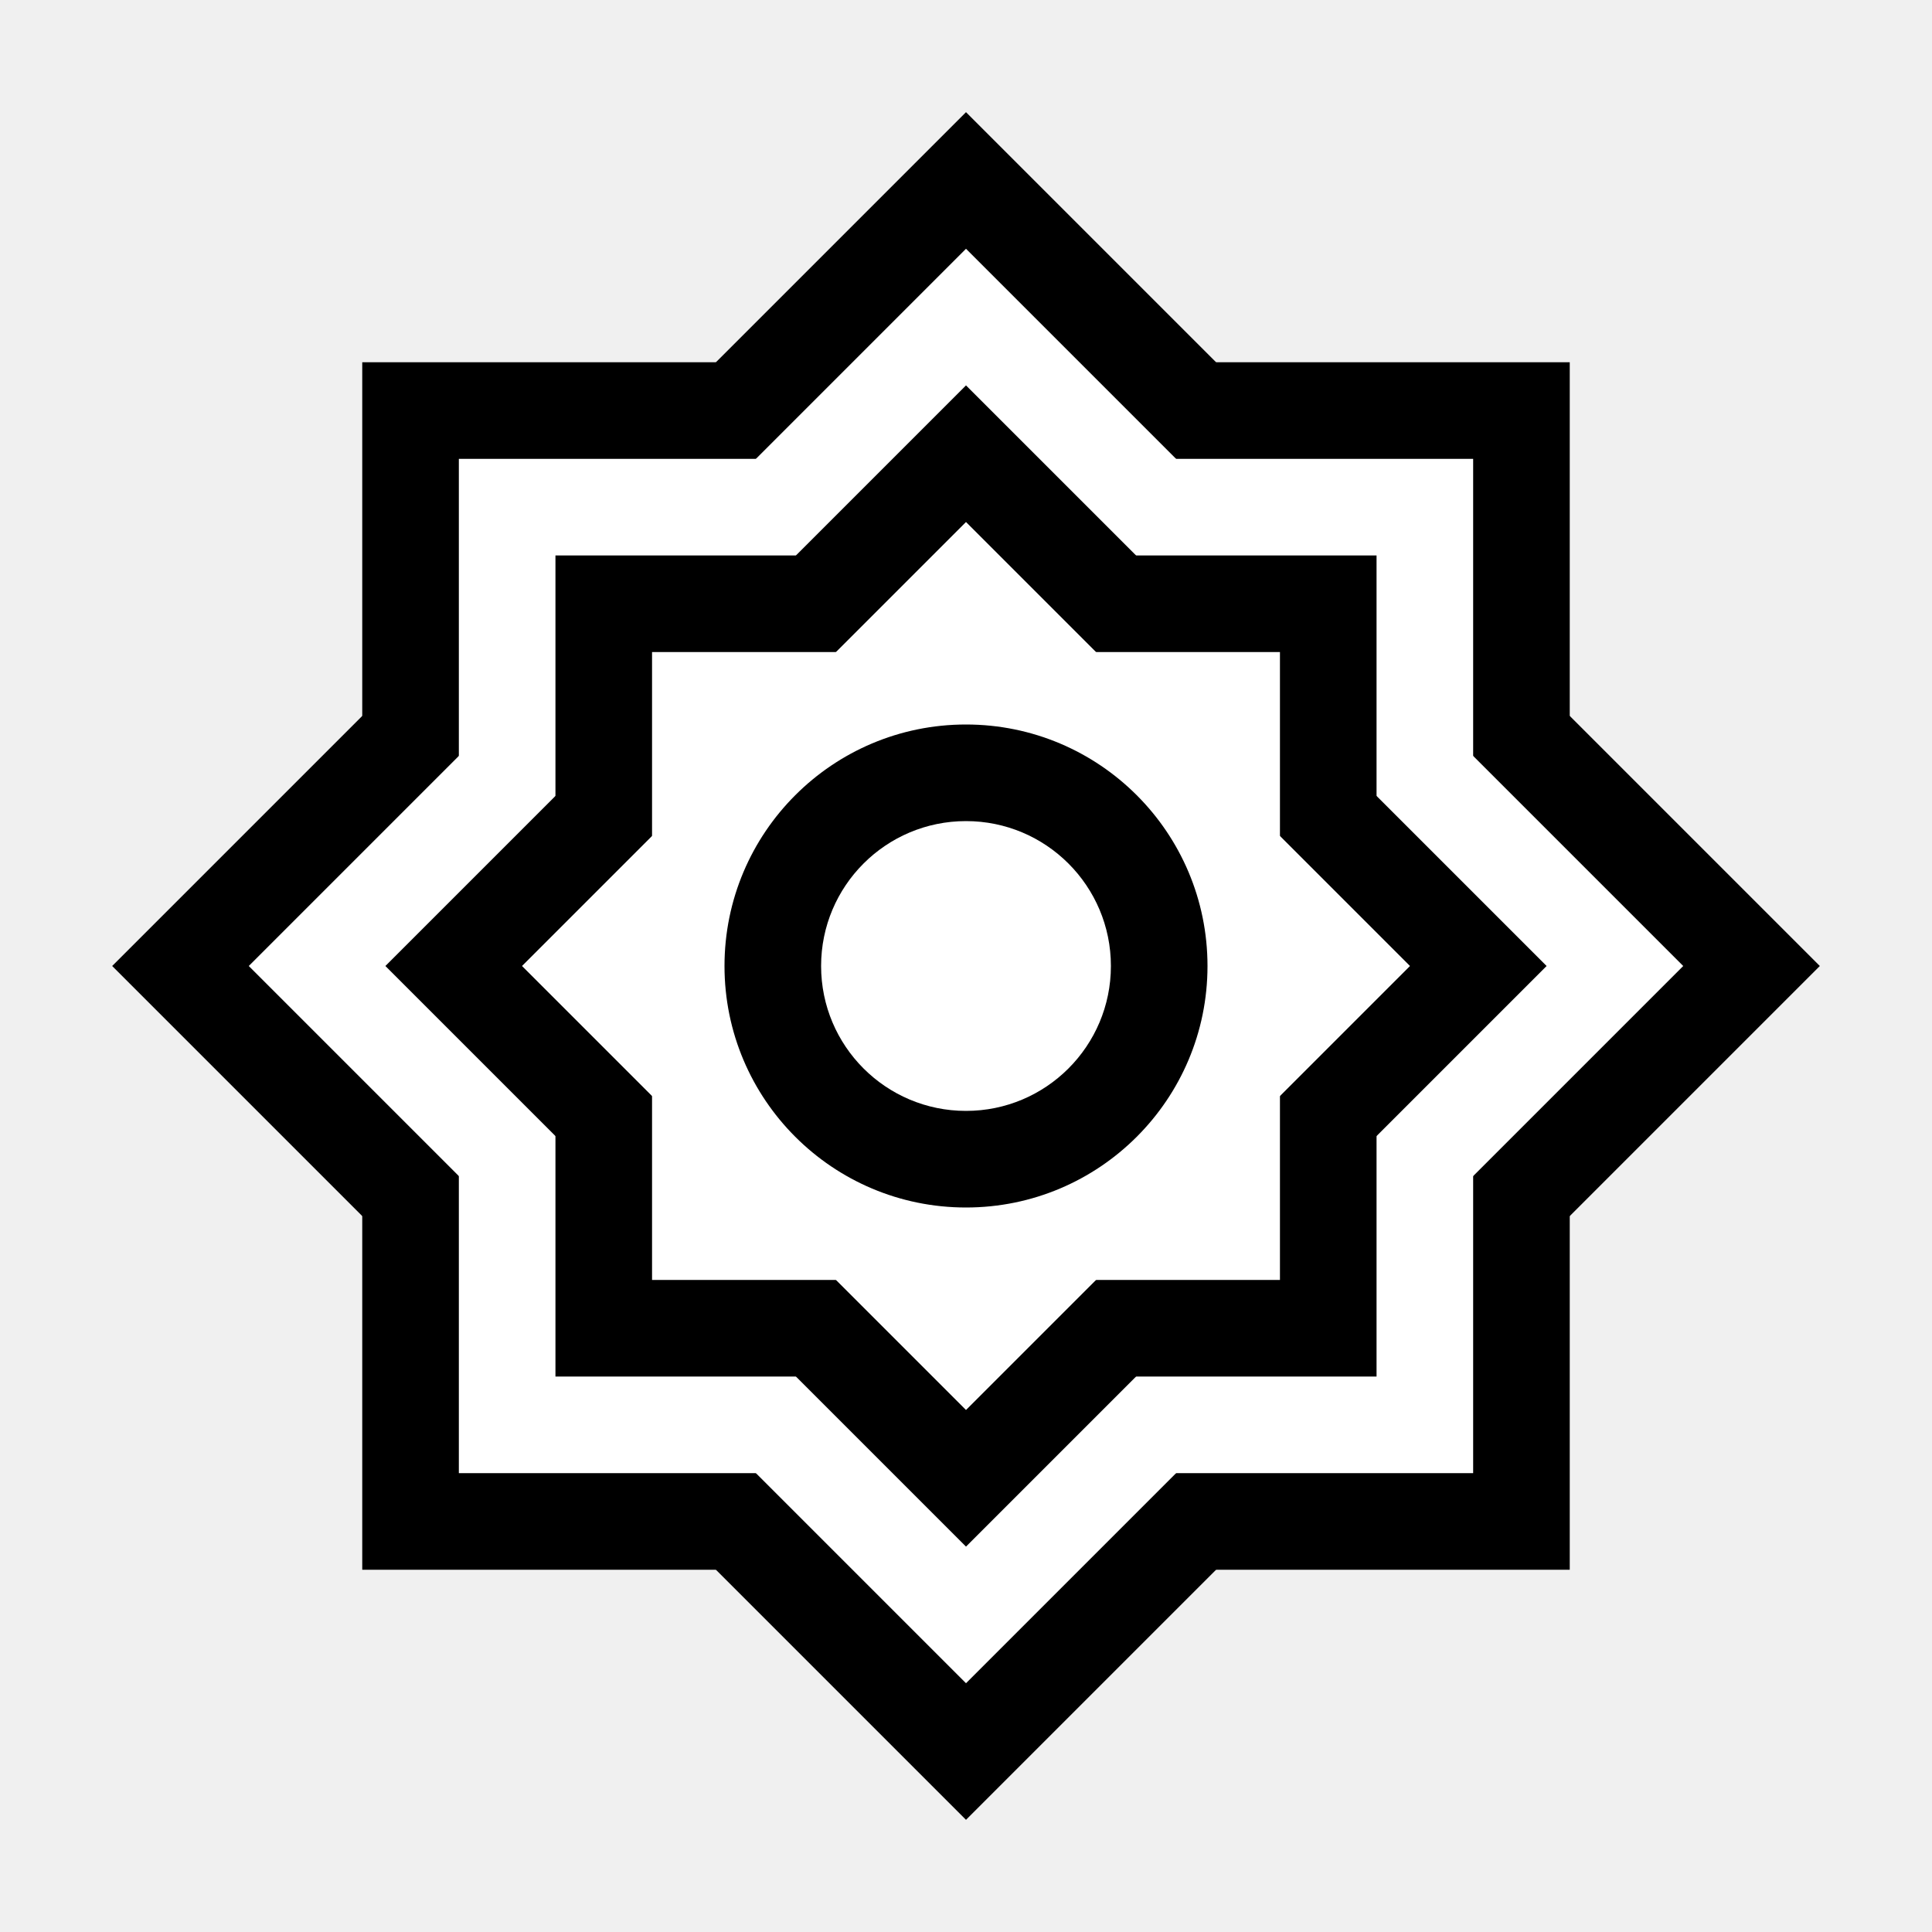
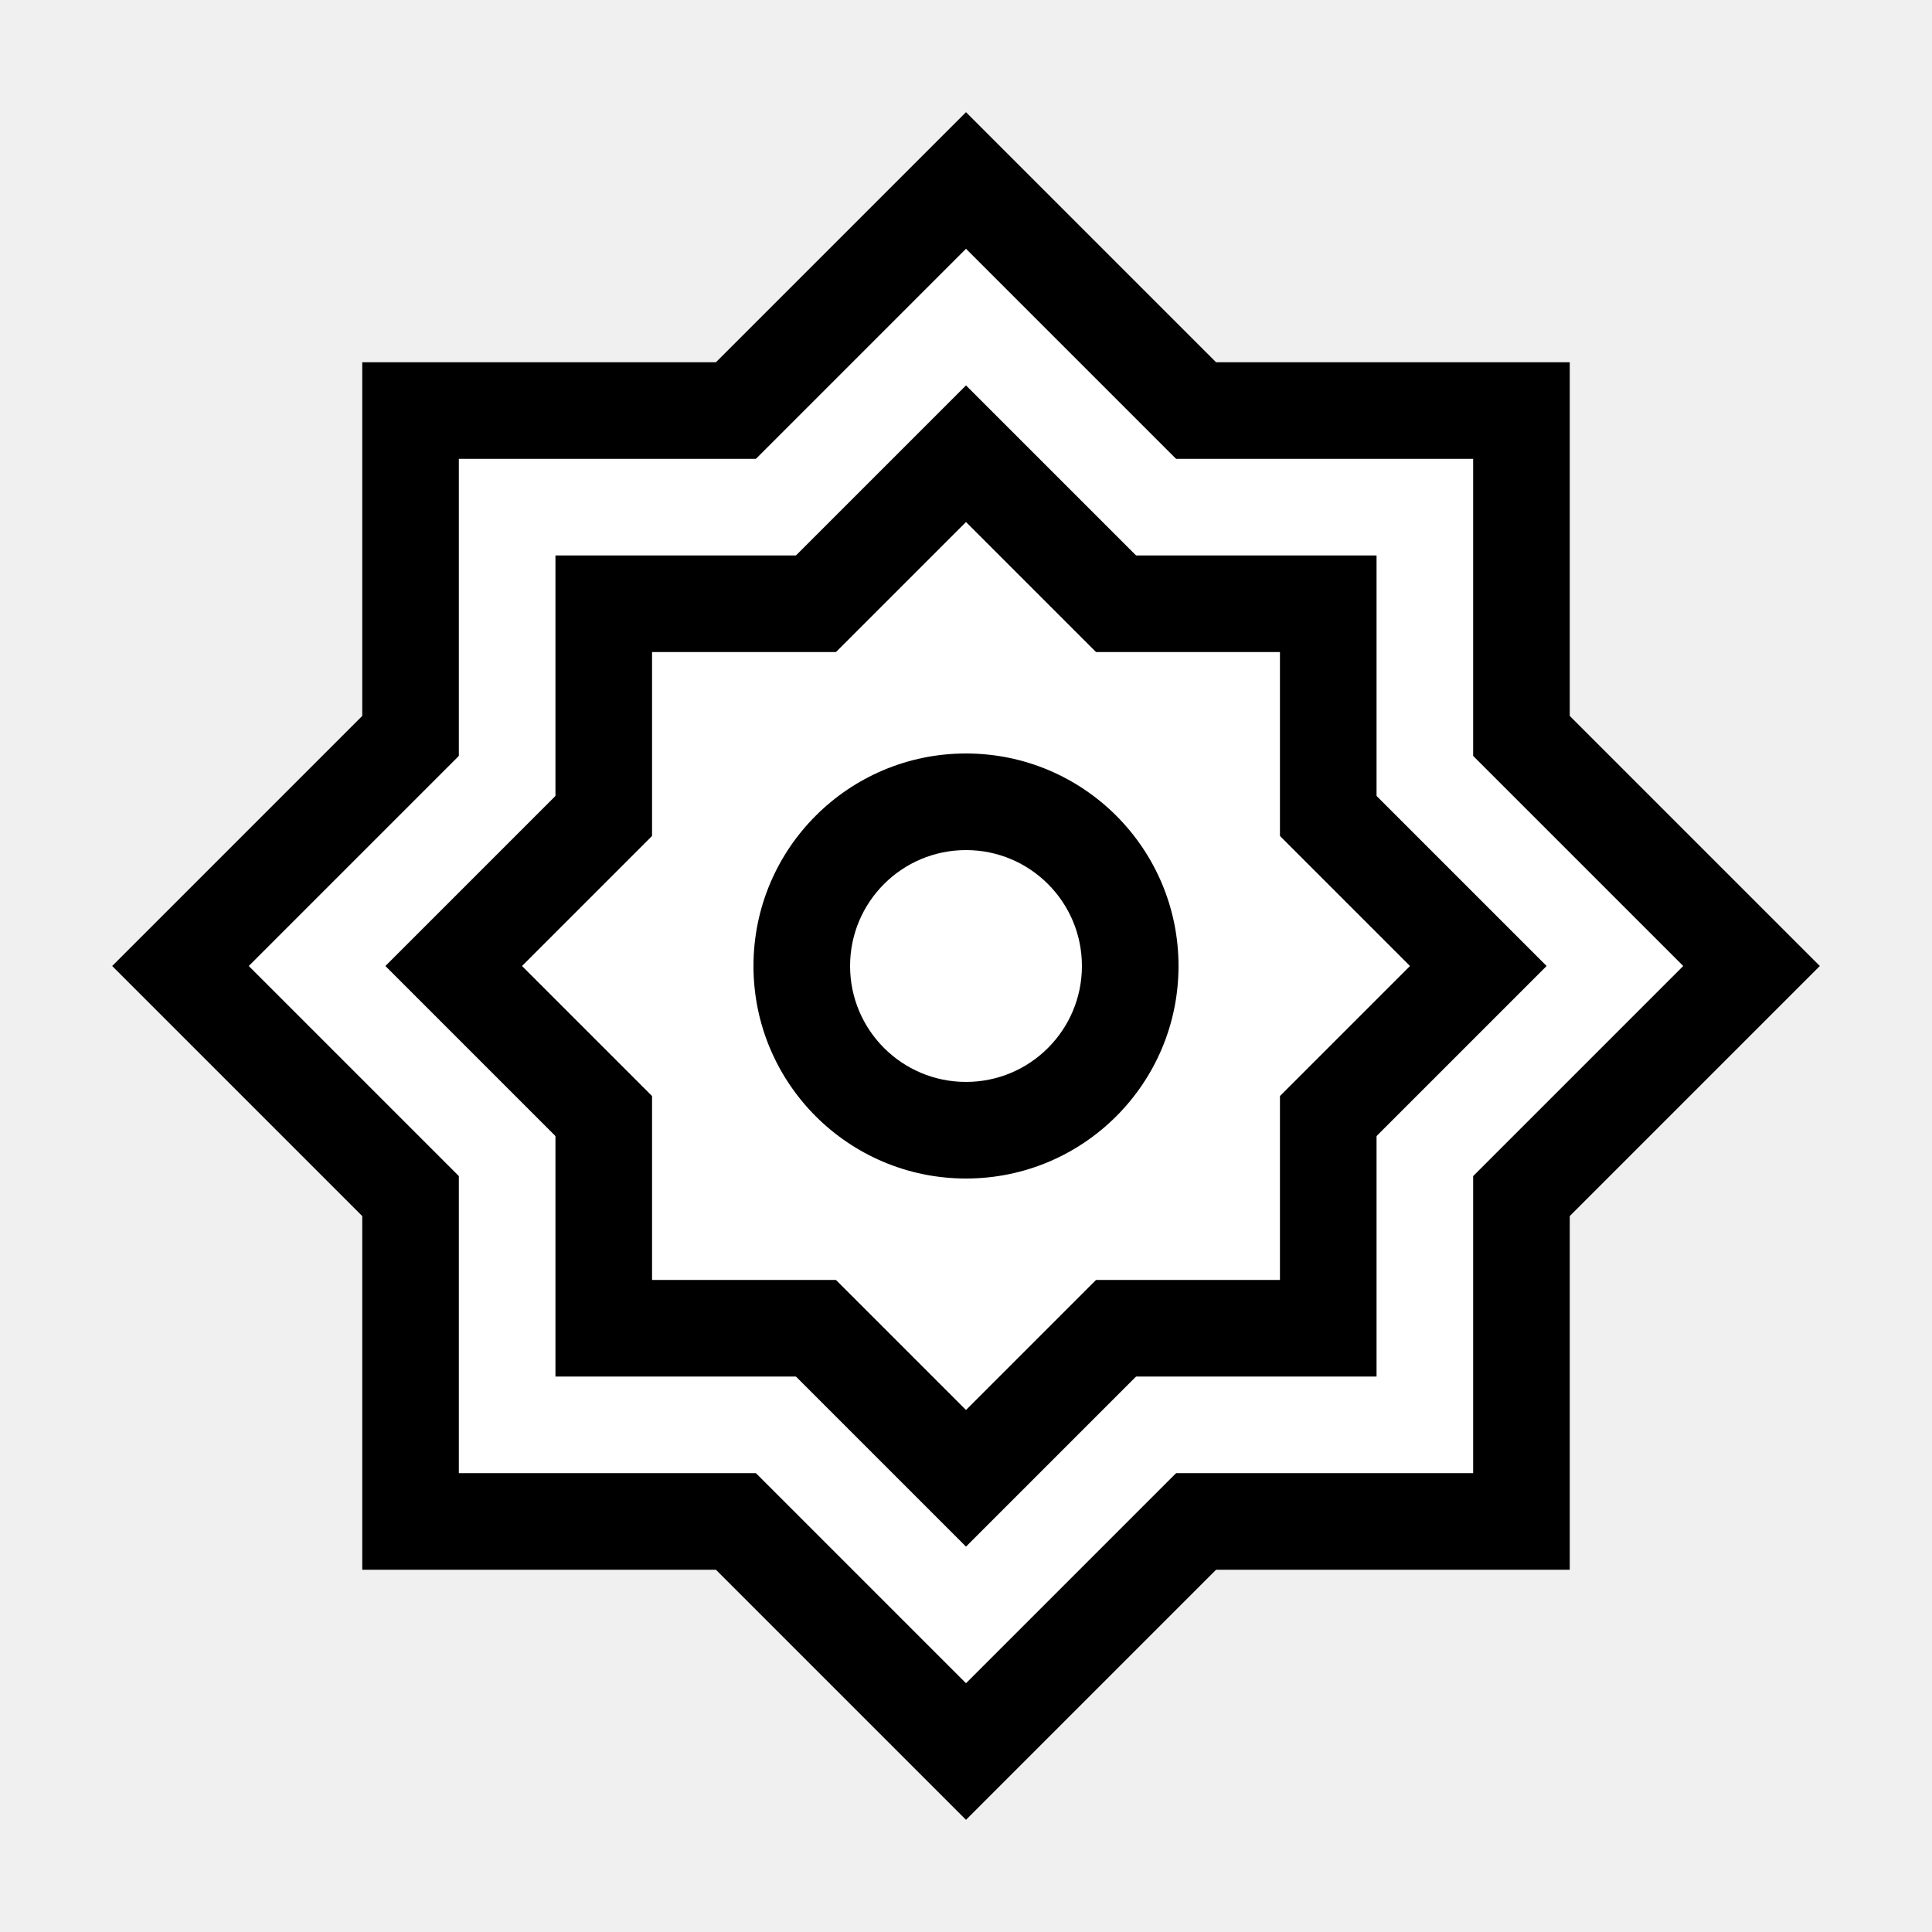
- <svg xmlns="http://www.w3.org/2000/svg" width="200" height="200" viewBox="-100 -100 200 200">
+ <svg xmlns="http://www.w3.org/2000/svg" width="50" height="50" viewBox="-100 -100 200 200">
  <rect x="-60" y="-60" width="120" height="120" fill="black" stroke="black" stroke-width="5" />
  <rect x="-60" y="-60" width="120" height="120" fill="black" stroke="black" stroke-width="5" transform="rotate(45)" />
  <rect x="-50" y="-50" width="100" height="100" fill="white" stroke="white" stroke-width="5" />
  <rect x="-50" y="-50" width="100" height="100" fill="white" stroke="white" stroke-width="5" transform="rotate(45)" />
  <rect x="-40" y="-40" width="80" height="80" fill="black" stroke="black" stroke-width="5" />
  <rect x="-40" y="-40" width="80" height="80" fill="black" stroke="black" stroke-width="5" transform="rotate(45)" />
  <rect x="-30" y="-30" width="60" height="60" fill="white" stroke="white" stroke-width="5" />
  <rect x="-30" y="-30" width="60" height="60" fill="white" stroke="white" stroke-width="5" transform="rotate(45)" />
-   <circle cx="0" cy="0" r="25" fill="black" />
-   <circle cx="0" cy="0" r="15" fill="white" />
+   <circle cx="0" cy="0" r="22" fill="black" />
+   <circle cx="0" cy="0" r="12" fill="white" />
</svg>
